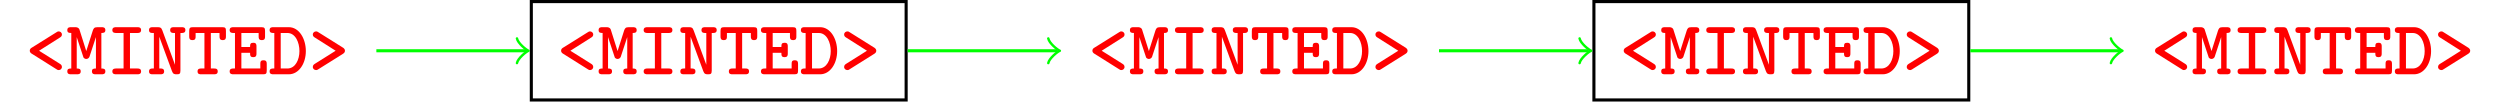
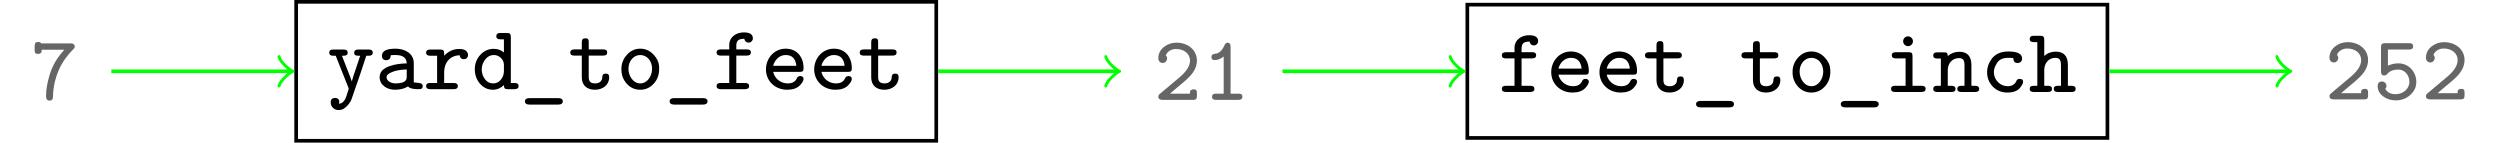
- <svg xmlns="http://www.w3.org/2000/svg" xmlns:xlink="http://www.w3.org/1999/xlink" width="323.38pt" height="13.13pt" viewBox="0 0 323.38 13.13">
+ <svg xmlns="http://www.w3.org/2000/svg" xmlns:xlink="http://www.w3.org/1999/xlink" width="271.08pt" height="15.46pt" viewBox="0 0 271.08 15.46">
  <defs>
    <g>
      <g id="glyph-0-0">
-         <path d="M 4.688 -0.953 C 4.688 -1.172 4.547 -1.281 4.422 -1.359 L 1.734 -3.047 L 4.422 -4.75 C 4.547 -4.828 4.688 -4.922 4.688 -5.141 C 4.688 -5.406 4.469 -5.547 4.281 -5.547 C 4.172 -5.547 4.141 -5.547 3.984 -5.438 L 0.781 -3.438 C 0.672 -3.375 0.531 -3.266 0.531 -3.047 C 0.531 -2.906 0.625 -2.766 0.75 -2.688 L 3.984 -0.656 C 4.141 -0.547 4.172 -0.547 4.281 -0.547 C 4.469 -0.547 4.688 -0.688 4.688 -0.953 Z M 4.688 -0.953 " />
+         <path d="M 4.359 -6.094 L 1.141 -6.094 C 1.094 -6.203 0.984 -6.25 0.812 -6.25 C 0.531 -6.25 0.438 -6.109 0.438 -5.812 L 0.438 -5.391 C 0.438 -5.094 0.484 -4.953 0.812 -4.953 C 1.016 -4.953 1.156 -5.047 1.188 -5.203 C 1.188 -5.234 1.188 -5.297 1.203 -5.406 L 3.656 -5.406 C 2.875 -4.562 2.344 -3.656 2.047 -2.641 C 1.797 -1.797 1.672 -1.062 1.672 -0.391 C 1.672 -0.062 1.797 0.109 2.047 0.109 C 2.297 0.109 2.422 -0.031 2.422 -0.312 C 2.438 -0.844 2.5 -1.359 2.609 -1.859 C 2.812 -2.719 3.125 -3.484 3.562 -4.156 C 3.891 -4.641 4.219 -5.047 4.562 -5.391 C 4.672 -5.5 4.734 -5.562 4.75 -5.594 C 4.781 -5.625 4.781 -5.688 4.781 -5.75 C 4.781 -5.984 4.625 -6.094 4.359 -6.094 Z M 4.359 -6.094 " />
      </g>
      <g id="glyph-0-1">
-         <path d="M 5.078 -0.375 C 5.078 -0.703 4.875 -0.75 4.562 -0.75 L 4.562 -5.344 C 4.875 -5.344 5.078 -5.391 5.078 -5.719 C 5.078 -6.078 4.781 -6.094 4.609 -6.094 L 4.062 -6.094 C 3.625 -6.094 3.562 -5.938 3.453 -5.656 L 2.609 -3 L 1.719 -5.812 C 1.594 -6.078 1.328 -6.094 1.172 -6.094 L 0.625 -6.094 C 0.438 -6.094 0.156 -6.078 0.156 -5.719 C 0.156 -5.391 0.344 -5.344 0.672 -5.344 L 0.672 -0.75 C 0.344 -0.75 0.156 -0.703 0.156 -0.375 C 0.156 -0.016 0.438 0 0.625 0 L 1.422 0 C 1.594 0 1.891 -0.016 1.891 -0.375 C 1.891 -0.703 1.688 -0.75 1.375 -0.75 L 1.375 -4.812 L 2.25 -2.172 C 2.328 -2.062 2.469 -1.984 2.609 -1.984 C 2.766 -1.984 2.938 -2.078 3.016 -2.25 L 3.859 -4.812 L 3.859 -0.75 C 3.531 -0.75 3.344 -0.703 3.344 -0.375 C 3.344 -0.016 3.625 0 3.812 0 L 4.609 0 C 4.781 0 5.078 -0.016 5.078 -0.375 Z M 5.078 -0.375 " />
+         <path d="M 1.828 -4.297 L 0.688 -4.297 C 0.406 -4.297 0.266 -4.203 0.266 -3.953 C 0.266 -3.734 0.406 -3.625 0.688 -3.625 L 0.969 -3.625 L 2.359 -0.125 C 2.375 -0.062 2.375 -0.031 2.375 -0.016 C 2.188 0.594 2.062 0.938 2.016 1.047 C 1.844 1.375 1.609 1.562 1.312 1.578 L 1.359 1.422 C 1.359 1.109 1.203 0.953 0.891 0.953 C 0.594 0.953 0.422 1.109 0.422 1.422 C 0.422 1.906 0.797 2.266 1.281 2.266 C 1.469 2.266 1.656 2.219 1.828 2.125 C 2.188 1.906 2.562 1.469 2.703 1.031 C 3.422 -1.016 3.953 -2.578 4.281 -3.625 L 4.562 -3.625 C 4.844 -3.625 4.984 -3.734 4.984 -3.953 C 4.984 -4.203 4.828 -4.297 4.562 -4.297 L 3.406 -4.297 C 3.125 -4.297 2.969 -4.188 2.969 -3.953 C 2.969 -3.703 3.125 -3.625 3.406 -3.625 L 3.625 -3.625 L 2.938 -1.578 C 2.828 -1.266 2.766 -1.016 2.719 -0.844 C 2.656 -0.969 2.609 -1.125 2.547 -1.312 L 1.641 -3.625 L 1.828 -3.625 C 2.125 -3.625 2.266 -3.734 2.266 -3.953 C 2.266 -4.203 2.125 -4.297 1.828 -4.297 Z M 1.828 -4.297 " />
      </g>
      <g id="glyph-0-2">
-         <path d="M 4.469 -0.375 C 4.469 -0.734 4.172 -0.75 4 -0.75 L 3.031 -0.75 L 3.031 -5.344 L 4 -5.344 C 4.172 -5.344 4.469 -5.359 4.469 -5.719 C 4.469 -6.078 4.172 -6.094 4 -6.094 L 1.234 -6.094 C 1.062 -6.094 0.75 -6.078 0.75 -5.719 C 0.75 -5.359 1.062 -5.344 1.234 -5.344 L 2.203 -5.344 L 2.203 -0.75 L 1.234 -0.75 C 1.062 -0.75 0.75 -0.734 0.75 -0.375 C 0.75 -0.016 1.062 0 1.234 0 L 4 0 C 4.172 0 4.469 -0.016 4.469 -0.375 Z M 4.469 -0.375 " />
+         <path d="M 5.172 -0.344 C 5.172 -0.531 5.047 -0.641 4.797 -0.672 L 4.203 -0.734 L 4.203 -2.828 C 4.203 -3.844 3.281 -4.391 2.219 -4.391 C 1.25 -4.391 0.75 -4.141 0.75 -3.625 C 0.75 -3.297 0.922 -3.141 1.234 -3.141 C 1.344 -3.141 1.453 -3.188 1.547 -3.25 C 1.656 -3.344 1.688 -3.5 1.719 -3.672 C 1.75 -3.703 1.906 -3.703 2.219 -3.703 C 3.016 -3.703 3.422 -3.406 3.438 -2.797 C 2.734 -2.781 2.125 -2.688 1.625 -2.516 C 0.875 -2.266 0.5 -1.859 0.5 -1.297 C 0.5 -0.469 1.281 0.062 2.156 0.062 C 2.719 0.062 3.203 -0.062 3.578 -0.297 C 3.75 -0.094 4.094 0 4.641 0 C 4.969 0 5.172 -0.016 5.172 -0.344 Z M 1.25 -1.297 C 1.25 -1.516 1.453 -1.703 1.844 -1.859 C 2.234 -2.031 2.766 -2.109 3.438 -2.141 L 3.438 -1.344 C 3.438 -1.172 3.406 -1.047 3.328 -0.953 C 3.156 -0.734 2.781 -0.625 2.219 -0.625 C 1.766 -0.625 1.25 -0.875 1.25 -1.297 Z M 1.25 -1.297 " />
      </g>
      <g id="glyph-0-3">
-         <path d="M 4.969 -5.719 C 4.969 -6.078 4.688 -6.094 4.5 -6.094 L 3.469 -6.094 C 3.281 -6.094 3 -6.078 3 -5.719 C 3 -5.359 3.297 -5.344 3.469 -5.344 L 3.625 -5.344 L 3.625 -1.234 L 1.984 -5.688 C 1.859 -6.047 1.688 -6.094 1.391 -6.094 L 0.734 -6.094 C 0.547 -6.094 0.266 -6.078 0.266 -5.719 C 0.266 -5.359 0.531 -5.344 0.734 -5.344 L 0.891 -5.344 L 0.891 -0.75 L 0.734 -0.75 C 0.547 -0.75 0.266 -0.734 0.266 -0.375 C 0.266 -0.016 0.531 0 0.734 0 L 1.75 0 C 1.938 0 2.219 -0.016 2.219 -0.375 C 2.219 -0.734 1.938 -0.75 1.75 -0.75 L 1.594 -0.75 L 1.594 -4.859 L 3.234 -0.406 C 3.375 -0.016 3.562 0 3.844 0 C 4.203 0 4.328 -0.047 4.328 -0.484 L 4.328 -5.344 L 4.5 -5.344 C 4.672 -5.344 4.969 -5.359 4.969 -5.719 Z M 4.969 -5.719 " />
+         <path d="M 4.859 -3.703 C 4.859 -3.844 4.797 -3.984 4.688 -4.109 C 4.547 -4.281 4.281 -4.359 3.891 -4.359 C 3.266 -4.359 2.719 -4.109 2.266 -3.625 L 2.266 -3.859 C 2.266 -4.203 2.172 -4.297 1.828 -4.297 L 0.75 -4.297 C 0.453 -4.297 0.312 -4.188 0.312 -3.969 C 0.312 -3.719 0.484 -3.625 0.75 -3.625 L 1.5 -3.625 L 1.5 -0.672 L 0.75 -0.672 C 0.453 -0.672 0.312 -0.562 0.312 -0.344 C 0.312 -0.094 0.484 0 0.75 0 L 3.312 0 C 3.594 0 3.75 -0.109 3.75 -0.328 C 3.75 -0.562 3.594 -0.672 3.312 -0.672 L 2.266 -0.672 L 2.266 -1.859 C 2.266 -2.891 2.938 -3.672 3.953 -3.672 C 3.984 -3.391 4.141 -3.25 4.406 -3.25 C 4.656 -3.25 4.859 -3.453 4.859 -3.703 Z M 4.859 -3.703 " />
      </g>
      <g id="glyph-0-4">
-         <path d="M 4.984 -4.906 L 4.984 -5.609 C 4.984 -5.969 4.922 -6.094 4.516 -6.094 L 0.719 -6.094 C 0.344 -6.094 0.234 -6 0.234 -5.609 L 0.234 -4.906 C 0.234 -4.688 0.25 -4.422 0.641 -4.422 C 1.062 -4.422 1.062 -4.672 1.062 -4.906 L 1.062 -5.344 L 2.203 -5.344 L 2.203 -0.75 L 1.781 -0.75 C 1.594 -0.75 1.312 -0.734 1.312 -0.375 C 1.312 -0.016 1.578 0 1.781 0 L 3.453 0 C 3.641 0 3.922 -0.016 3.922 -0.375 C 3.922 -0.734 3.656 -0.75 3.453 -0.75 L 3.031 -0.75 L 3.031 -5.344 L 4.156 -5.344 L 4.156 -4.906 C 4.156 -4.688 4.172 -4.422 4.562 -4.422 C 4.969 -4.422 4.984 -4.672 4.984 -4.906 Z M 4.984 -4.906 " />
+         <path d="M 3.844 -6.094 L 3.125 -6.094 C 2.828 -6.094 2.688 -5.969 2.688 -5.734 C 2.688 -5.516 2.828 -5.406 3.109 -5.406 L 3.516 -5.406 L 3.516 -3.984 C 3.188 -4.25 2.828 -4.375 2.406 -4.375 C 1.828 -4.375 1.328 -4.141 0.938 -3.703 C 0.547 -3.266 0.359 -2.75 0.359 -2.156 C 0.359 -1.578 0.531 -1.062 0.891 -0.625 C 1.281 -0.172 1.75 0.062 2.328 0.062 C 2.766 0.062 3.172 -0.109 3.516 -0.438 C 3.531 -0.094 3.594 0 3.953 0 L 4.672 0 C 4.953 0 5.109 -0.109 5.109 -0.344 C 5.109 -0.562 4.969 -0.672 4.672 -0.672 L 4.266 -0.672 L 4.266 -5.656 C 4.266 -5.984 4.172 -6.094 3.844 -6.094 Z M 3.516 -2.641 L 3.516 -1.938 C 3.516 -1.609 3.406 -1.312 3.188 -1.031 C 2.953 -0.75 2.688 -0.625 2.359 -0.625 C 1.984 -0.625 1.672 -0.781 1.438 -1.109 C 1.219 -1.422 1.109 -1.766 1.109 -2.156 C 1.109 -2.547 1.25 -2.906 1.5 -3.234 C 1.75 -3.547 2.047 -3.703 2.438 -3.703 C 3.016 -3.703 3.516 -3.203 3.516 -2.641 Z M 3.516 -2.641 " />
      </g>
      <g id="glyph-0-5">
-         <path d="M 5.031 -0.484 L 5.031 -1.328 C 5.031 -1.562 5.016 -1.812 4.609 -1.812 C 4.203 -1.812 4.203 -1.578 4.203 -1.328 L 4.203 -0.75 L 1.75 -0.75 L 1.75 -2.781 L 2.875 -2.781 C 2.875 -2.375 2.922 -2.219 3.297 -2.219 C 3.688 -2.219 3.703 -2.469 3.703 -2.703 L 3.703 -3.609 C 3.703 -3.828 3.688 -4.078 3.297 -4.078 C 2.922 -4.078 2.875 -3.922 2.875 -3.531 L 1.75 -3.531 L 1.75 -5.344 L 3.984 -5.344 L 3.984 -4.906 C 3.984 -4.688 3.984 -4.422 4.391 -4.422 C 4.812 -4.422 4.812 -4.672 4.812 -4.906 L 4.812 -5.609 C 4.812 -5.969 4.734 -6.094 4.344 -6.094 L 0.719 -6.094 C 0.531 -6.094 0.234 -6.078 0.234 -5.719 C 0.234 -5.359 0.531 -5.344 0.719 -5.344 L 0.922 -5.344 L 0.922 -0.75 L 0.719 -0.75 C 0.531 -0.75 0.234 -0.734 0.234 -0.375 C 0.234 -0.016 0.531 0 0.719 0 L 4.562 0 C 4.938 0 5.031 -0.094 5.031 -0.484 Z M 5.031 -0.484 " />
+         <path d="M 4.172 1.672 C 4.5 1.672 4.672 1.547 4.672 1.312 C 4.672 1.094 4.5 0.969 4.172 0.969 L 1.062 0.969 C 0.734 0.969 0.562 1.094 0.562 1.312 C 0.562 1.547 0.734 1.672 1.062 1.672 Z M 4.172 1.672 " />
      </g>
      <g id="glyph-0-6">
-         <path d="M 4.859 -3 C 4.859 -4.609 3.984 -6.094 2.656 -6.094 L 0.641 -6.094 C 0.453 -6.094 0.172 -6.078 0.172 -5.719 C 0.172 -5.359 0.469 -5.344 0.641 -5.344 L 0.781 -5.344 L 0.781 -0.75 L 0.641 -0.75 C 0.453 -0.75 0.172 -0.734 0.172 -0.375 C 0.172 -0.016 0.469 0 0.641 0 L 2.656 0 C 3.953 0 4.859 -1.391 4.859 -3 Z M 4.031 -3 C 4.031 -1.906 3.516 -0.75 2.469 -0.75 L 1.609 -0.75 L 1.609 -5.344 L 2.469 -5.344 C 3.531 -5.344 4.031 -4.094 4.031 -3 Z M 4.031 -3 " />
+         <path d="M 4.469 -1.281 C 4.469 -1.562 4.375 -1.688 4.094 -1.688 C 3.828 -1.688 3.719 -1.547 3.719 -1.281 C 3.719 -0.859 3.359 -0.625 2.969 -0.625 C 2.422 -0.625 2.25 -0.844 2.25 -1.328 L 2.25 -3.641 L 3.812 -3.641 C 4.109 -3.641 4.25 -3.75 4.25 -3.969 C 4.25 -4.234 4.094 -4.312 3.812 -4.312 L 2.25 -4.312 L 2.25 -5.078 C 2.25 -5.375 2.203 -5.516 1.891 -5.516 C 1.609 -5.516 1.5 -5.391 1.5 -5.078 L 1.5 -4.312 L 0.688 -4.312 C 0.406 -4.312 0.25 -4.203 0.25 -3.969 C 0.25 -3.75 0.391 -3.641 0.672 -3.641 L 1.5 -3.641 L 1.5 -1.281 C 1.5 -0.406 2.062 0.062 2.922 0.062 C 3.766 0.062 4.469 -0.453 4.469 -1.281 Z M 4.469 -1.281 " />
      </g>
      <g id="glyph-0-7">
-         <path d="M 4.688 -3.047 C 4.688 -3.203 4.594 -3.328 4.469 -3.422 L 1.25 -5.438 C 1.094 -5.547 1.062 -5.547 0.953 -5.547 C 0.75 -5.547 0.531 -5.406 0.531 -5.141 C 0.531 -4.922 0.672 -4.828 0.797 -4.75 L 3.484 -3.047 L 0.797 -1.359 C 0.672 -1.281 0.531 -1.172 0.531 -0.953 C 0.531 -0.688 0.75 -0.547 0.953 -0.547 C 1.062 -0.547 1.094 -0.547 1.25 -0.656 L 4.438 -2.656 C 4.547 -2.734 4.688 -2.828 4.688 -3.047 Z M 4.688 -3.047 " />
+         <path d="M 2.609 0.062 C 3.203 0.062 3.688 -0.172 4.094 -0.625 C 4.469 -1.047 4.656 -1.562 4.656 -2.156 C 4.656 -2.344 4.656 -2.484 4.641 -2.562 C 4.609 -2.953 4.422 -3.344 4.062 -3.734 C 3.656 -4.172 3.172 -4.391 2.609 -4.391 C 2.031 -4.391 1.531 -4.156 1.141 -3.703 C 0.75 -3.266 0.562 -2.75 0.562 -2.156 C 0.562 -1.562 0.75 -1.031 1.141 -0.594 C 1.531 -0.156 2.031 0.062 2.609 0.062 Z M 3.891 -2.219 C 3.891 -1.422 3.375 -0.625 2.609 -0.625 C 1.844 -0.625 1.328 -1.422 1.328 -2.219 C 1.328 -3.016 1.859 -3.703 2.609 -3.703 C 3.375 -3.703 3.891 -3.016 3.891 -2.219 Z M 3.891 -2.219 " />
+       </g>
+       <g id="glyph-0-8">
+         <path d="M 4.359 -5.516 C 4.359 -5.938 4.031 -6.156 3.375 -6.156 C 2.516 -6.156 1.797 -5.625 1.797 -4.812 L 1.797 -4.312 L 0.875 -4.312 C 0.578 -4.312 0.422 -4.203 0.422 -3.984 C 0.422 -3.75 0.562 -3.641 0.859 -3.641 L 1.797 -3.641 L 1.797 -0.672 L 0.859 -0.672 C 0.562 -0.672 0.422 -0.562 0.422 -0.344 C 0.422 -0.125 0.562 0 0.859 0 L 3.516 0 C 3.797 0 3.953 -0.109 3.953 -0.344 C 3.953 -0.562 3.797 -0.672 3.516 -0.672 L 2.562 -0.672 L 2.562 -3.641 L 3.703 -3.641 C 4 -3.641 4.141 -3.75 4.141 -3.984 C 4.141 -4.234 3.984 -4.312 3.703 -4.312 L 2.562 -4.312 L 2.562 -4.75 C 2.562 -5.078 2.688 -5.297 2.906 -5.391 C 3.078 -5.438 3.25 -5.469 3.422 -5.469 C 3.484 -5.188 3.656 -5.047 3.891 -5.047 C 4.156 -5.047 4.359 -5.266 4.359 -5.516 Z M 4.359 -5.516 " />
+       </g>
+       <g id="glyph-0-9">
+         <path d="M 0.547 -2.156 C 0.547 -0.844 1.578 0.062 2.844 0.062 C 3.453 0.062 3.922 -0.094 4.234 -0.422 C 4.5 -0.703 4.625 -0.938 4.625 -1.109 C 4.625 -1.312 4.5 -1.422 4.25 -1.422 C 4.078 -1.422 3.953 -1.328 3.891 -1.172 C 3.734 -0.812 3.406 -0.625 2.906 -0.625 C 2.094 -0.625 1.484 -1.188 1.328 -1.875 L 4.203 -1.875 C 4.516 -1.875 4.625 -1.938 4.625 -2.266 C 4.625 -3.516 3.891 -4.391 2.688 -4.391 C 1.406 -4.391 0.547 -3.312 0.547 -2.156 Z M 2.688 -3.703 C 3.375 -3.703 3.766 -3.312 3.844 -2.531 L 1.328 -2.531 C 1.469 -3.125 1.969 -3.703 2.688 -3.703 Z M 2.688 -3.703 " />
+       </g>
+       <g id="glyph-0-10">
+         <path d="M 4.703 -0.438 L 4.703 -0.703 C 4.703 -1 4.656 -1.141 4.344 -1.141 C 4.125 -1.141 3.984 -1.047 3.953 -0.891 C 3.953 -0.859 3.953 -0.781 3.953 -0.672 L 1.781 -0.672 L 2.656 -1.422 C 3.094 -1.781 3.422 -2.047 3.625 -2.25 C 4.344 -2.891 4.703 -3.562 4.703 -4.25 C 4.703 -5.438 3.703 -6.203 2.484 -6.203 C 1.969 -6.203 1.531 -6.047 1.141 -5.75 C 0.734 -5.422 0.516 -5.016 0.516 -4.516 C 0.516 -4.234 0.703 -4 1 -4 C 1.25 -4 1.469 -4.234 1.469 -4.484 C 1.469 -4.625 1.422 -4.734 1.328 -4.812 C 1.469 -5.219 1.906 -5.516 2.438 -5.516 C 3.266 -5.516 3.953 -5.047 3.953 -4.25 C 3.953 -3.688 3.578 -3.094 2.844 -2.469 L 0.672 -0.641 C 0.562 -0.547 0.516 -0.453 0.516 -0.344 C 0.516 -0.125 0.672 0 0.953 0 L 4.281 0 C 4.609 0 4.703 -0.109 4.703 -0.438 Z M 4.703 -0.438 " />
+       </g>
+       <g id="glyph-0-11">
+         <path d="M 3.984 -0.672 L 3.125 -0.672 L 3.125 -5.766 C 3.125 -6.047 3.016 -6.203 2.797 -6.203 C 2.656 -6.203 2.547 -6.109 2.469 -5.938 C 2.219 -5.359 1.875 -5.031 1.453 -5 C 1.172 -4.969 1.047 -4.859 1.047 -4.656 C 1.047 -4.422 1.172 -4.312 1.406 -4.312 C 1.734 -4.312 2.062 -4.453 2.375 -4.703 L 2.375 -0.672 L 1.531 -0.672 C 1.266 -0.672 1.109 -0.578 1.109 -0.344 C 1.109 -0.109 1.25 0 1.531 0 L 3.984 0 C 4.266 0 4.406 -0.109 4.406 -0.344 C 4.406 -0.594 4.25 -0.672 3.984 -0.672 Z M 3.984 -0.672 " />
+       </g>
+       <g id="glyph-0-12">
+         <path d="M 3.156 -5.5 C 3.156 -5.797 2.906 -6.031 2.625 -6.031 C 2.328 -6.031 2.094 -5.797 2.094 -5.5 C 2.094 -5.203 2.328 -4.969 2.625 -4.969 C 2.922 -4.969 3.156 -5.203 3.156 -5.5 Z M 2.688 -4.312 L 1.297 -4.312 C 1 -4.312 0.859 -4.203 0.859 -3.984 C 0.859 -3.766 1 -3.641 1.297 -3.641 L 2.359 -3.641 L 2.359 -0.672 L 1.219 -0.672 C 0.922 -0.672 0.781 -0.562 0.781 -0.344 C 0.781 -0.109 0.922 0 1.219 0 L 4.094 0 C 4.391 0 4.531 -0.109 4.531 -0.344 C 4.531 -0.562 4.391 -0.672 4.094 -0.672 L 3.109 -0.672 L 3.109 -3.875 C 3.109 -4.219 3.016 -4.312 2.688 -4.312 Z M 2.688 -4.312 " />
+       </g>
+       <g id="glyph-0-13">
+         <path d="M 1.281 -4.297 L 0.562 -4.297 C 0.266 -4.297 0.125 -4.188 0.125 -3.953 C 0.125 -3.734 0.266 -3.625 0.547 -3.625 L 0.953 -3.625 L 0.953 -0.672 L 0.562 -0.672 C 0.266 -0.672 0.125 -0.562 0.125 -0.328 C 0.125 -0.109 0.266 0 0.547 0 L 2.109 0 C 2.406 0 2.547 -0.109 2.547 -0.328 C 2.547 -0.562 2.391 -0.672 2.109 -0.672 L 1.703 -0.672 L 1.703 -2.375 C 1.703 -3.094 2.188 -3.672 2.906 -3.672 C 3.406 -3.672 3.516 -3.406 3.516 -2.859 L 3.516 -0.672 L 3.172 -0.672 C 2.875 -0.672 2.734 -0.562 2.734 -0.328 C 2.734 -0.109 2.875 0 3.172 0 L 4.672 0 C 4.969 0 5.109 -0.109 5.109 -0.328 C 5.109 -0.562 4.953 -0.672 4.672 -0.672 L 4.266 -0.672 L 4.266 -2.906 C 4.266 -3.875 3.828 -4.359 2.953 -4.359 C 2.469 -4.359 2.047 -4.203 1.703 -3.891 C 1.688 -4.234 1.625 -4.297 1.281 -4.297 Z M 1.281 -4.297 " />
+       </g>
+       <g id="glyph-0-14">
+         <path d="M 1.469 -2.156 C 1.469 -2.453 1.578 -2.766 1.781 -3.094 C 2.016 -3.516 2.438 -3.703 3.031 -3.703 C 3.406 -3.703 3.578 -3.688 3.578 -3.656 C 3.594 -3.312 3.734 -3.141 4.047 -3.141 C 4.328 -3.141 4.531 -3.344 4.531 -3.625 C 4.531 -4.141 4.031 -4.391 3.031 -4.391 C 2.219 -4.391 1.625 -4.109 1.234 -3.594 C 0.891 -3.125 0.734 -2.656 0.734 -2.156 C 0.734 -1.531 0.953 -1 1.359 -0.578 C 1.781 -0.156 2.297 0.062 2.922 0.062 C 3.562 0.062 4.031 -0.109 4.312 -0.453 C 4.531 -0.734 4.641 -0.953 4.641 -1.109 C 4.641 -1.312 4.516 -1.422 4.266 -1.422 C 4.078 -1.422 3.953 -1.328 3.906 -1.172 C 3.734 -0.812 3.422 -0.625 2.969 -0.625 C 2.141 -0.625 1.469 -1.312 1.469 -2.156 Z M 1.469 -2.156 " />
+       </g>
+       <g id="glyph-0-15">
+         <path d="M 1.281 -6.094 L 0.562 -6.094 C 0.266 -6.094 0.125 -5.969 0.125 -5.734 C 0.125 -5.516 0.266 -5.406 0.547 -5.406 L 0.953 -5.406 L 0.953 -0.672 L 0.562 -0.672 C 0.266 -0.672 0.125 -0.562 0.125 -0.344 C 0.125 -0.109 0.266 0 0.547 0 L 2.109 0 C 2.406 0 2.547 -0.109 2.547 -0.344 C 2.547 -0.562 2.391 -0.672 2.109 -0.672 L 1.703 -0.672 L 1.703 -2.375 C 1.703 -3.109 2.172 -3.703 2.906 -3.703 C 3.406 -3.703 3.516 -3.406 3.516 -2.875 L 3.516 -0.672 L 3.172 -0.672 C 2.875 -0.672 2.734 -0.562 2.734 -0.344 C 2.734 -0.109 2.875 0 3.172 0 L 4.672 0 C 4.969 0 5.109 -0.109 5.109 -0.344 C 5.109 -0.562 4.953 -0.672 4.672 -0.672 L 4.266 -0.672 L 4.266 -2.922 C 4.266 -3.891 3.828 -4.375 2.953 -4.375 C 2.469 -4.375 2.047 -4.219 1.703 -3.906 L 1.703 -5.656 C 1.703 -5.984 1.609 -6.094 1.281 -6.094 Z M 1.281 -6.094 " />
+       </g>
+       <g id="glyph-0-16">
+         <path d="M 2.766 -3.906 C 2.344 -3.906 1.969 -3.812 1.625 -3.656 L 1.625 -5.406 L 3.922 -5.406 C 4.219 -5.406 4.359 -5.516 4.359 -5.734 C 4.359 -6 4.219 -6.094 3.922 -6.094 L 1.312 -6.094 C 0.984 -6.094 0.875 -5.984 0.875 -5.656 L 0.875 -3.031 C 0.875 -2.75 0.953 -2.594 1.219 -2.594 C 1.359 -2.594 1.453 -2.641 1.547 -2.75 C 1.812 -3.078 2.219 -3.234 2.75 -3.234 C 3.453 -3.234 3.953 -2.609 3.953 -1.906 C 3.953 -1.125 3.25 -0.562 2.469 -0.562 C 1.922 -0.562 1.562 -0.75 1.344 -1.141 C 1.422 -1.234 1.469 -1.328 1.469 -1.469 C 1.469 -1.719 1.25 -1.938 1 -1.938 C 0.672 -1.938 0.516 -1.781 0.516 -1.438 C 0.516 -0.969 0.734 -0.578 1.172 -0.281 C 1.547 -0.016 1.984 0.109 2.469 0.109 C 3.078 0.109 3.594 -0.078 4.016 -0.453 C 4.469 -0.844 4.703 -1.312 4.703 -1.906 C 4.703 -3 3.859 -3.906 2.766 -3.906 Z M 2.766 -3.906 " />
      </g>
    </g>
    <clipPath id="clip-0">
-       <path clip-rule="nonzero" d="M 68 0 L 118 0 L 118 13.129 L 68 13.129 Z M 68 0 " />
+       <path clip-rule="nonzero" d="M 31 0 L 102 0 L 102 15.461 L 31 15.461 Z M 31 0 " />
    </clipPath>
    <clipPath id="clip-1">
-       <path clip-rule="nonzero" d="M 205 0 L 255 0 L 255 13.129 L 205 13.129 Z M 205 0 " />
+       <path clip-rule="nonzero" d="M 158 0 L 229 0 L 229 15.461 L 158 15.461 Z M 158 0 " />
    </clipPath>
  </defs>
-   <g fill="rgb(100%, 0%, 0%)" fill-opacity="1">
-     <use xlink:href="#glyph-0-0" x="3.32" y="9.61" />
-     <use xlink:href="#glyph-0-1" x="8.55" y="9.61" />
-     <use xlink:href="#glyph-0-2" x="13.781" y="9.61" />
-     <use xlink:href="#glyph-0-3" x="19.011" y="9.61" />
-     <use xlink:href="#glyph-0-4" x="24.241" y="9.61" />
-     <use xlink:href="#glyph-0-5" x="29.472" y="9.61" />
-     <use xlink:href="#glyph-0-6" x="34.702" y="9.61" />
-     <use xlink:href="#glyph-0-7" x="39.933" y="9.61" />
+   <g fill="rgb(39.999%, 39.999%, 39.999%)" fill-opacity="1">
+     <use xlink:href="#glyph-0-0" x="3.321" y="10.8" />
  </g>
  <g clip-path="url(#clip-0)">
-     <path fill="none" stroke-width="0.399" stroke-linecap="butt" stroke-linejoin="miter" stroke="rgb(0%, 0%, 0%)" stroke-opacity="1" stroke-miterlimit="10" d="M 44.485 -6.364 L 92.969 -6.364 L 92.969 6.363 L 44.485 6.363 Z M 44.485 -6.364 " transform="matrix(1, 0, 0, -1, 24.242, 6.566)" />
+     <path fill="none" stroke-width="0.399" stroke-linecap="butt" stroke-linejoin="miter" stroke="rgb(0%, 0%, 0%)" stroke-opacity="1" stroke-miterlimit="10" d="M 26.177 -7.531 L 95.584 -7.531 L 95.584 7.532 L 26.177 7.532 Z M 26.177 -7.531 " transform="matrix(1, 0, 0, -1, 5.936, 7.731)" />
  </g>
-   <g fill="rgb(100%, 0%, 0%)" fill-opacity="1">
-     <use xlink:href="#glyph-0-0" x="72.046" y="9.61" />
-     <use xlink:href="#glyph-0-1" x="77.276" y="9.61" />
-     <use xlink:href="#glyph-0-2" x="82.507" y="9.61" />
-     <use xlink:href="#glyph-0-3" x="87.737" y="9.61" />
-     <use xlink:href="#glyph-0-4" x="92.967" y="9.61" />
-     <use xlink:href="#glyph-0-5" x="98.198" y="9.61" />
-     <use xlink:href="#glyph-0-6" x="103.428" y="9.61" />
-     <use xlink:href="#glyph-0-7" x="108.659" y="9.61" />
+   <g fill="rgb(0%, 0%, 0%)" fill-opacity="1">
+     <use xlink:href="#glyph-0-1" x="35.434" y="9.669" />
+     <use xlink:href="#glyph-0-2" x="40.664" y="9.669" />
+     <use xlink:href="#glyph-0-3" x="45.895" y="9.669" />
+     <use xlink:href="#glyph-0-4" x="51.125" y="9.669" />
+     <use xlink:href="#glyph-0-5" x="56.355" y="9.669" />
+     <use xlink:href="#glyph-0-6" x="61.586" y="9.669" />
+     <use xlink:href="#glyph-0-7" x="66.816" y="9.669" />
+     <use xlink:href="#glyph-0-5" x="72.047" y="9.669" />
+     <use xlink:href="#glyph-0-8" x="77.277" y="9.669" />
+     <use xlink:href="#glyph-0-9" x="82.507" y="9.669" />
+     <use xlink:href="#glyph-0-9" x="87.738" y="9.669" />
+     <use xlink:href="#glyph-0-6" x="92.968" y="9.669" />
  </g>
-   <g fill="rgb(100%, 0%, 0%)" fill-opacity="1">
-     <use xlink:href="#glyph-0-0" x="140.772" y="9.61" />
-     <use xlink:href="#glyph-0-1" x="146.002" y="9.61" />
-     <use xlink:href="#glyph-0-2" x="151.233" y="9.61" />
-     <use xlink:href="#glyph-0-3" x="156.463" y="9.61" />
-     <use xlink:href="#glyph-0-4" x="161.693" y="9.61" />
-     <use xlink:href="#glyph-0-5" x="166.924" y="9.61" />
-     <use xlink:href="#glyph-0-6" x="172.154" y="9.61" />
-     <use xlink:href="#glyph-0-7" x="177.385" y="9.61" />
+   <g fill="rgb(39.999%, 39.999%, 39.999%)" fill-opacity="1">
+     <use xlink:href="#glyph-0-10" x="125.081" y="10.829" />
+     <use xlink:href="#glyph-0-11" x="130.311" y="10.829" />
  </g>
  <g clip-path="url(#clip-1)">
-     <path fill="none" stroke-width="0.399" stroke-linecap="butt" stroke-linejoin="miter" stroke="rgb(0%, 0%, 0%)" stroke-opacity="1" stroke-miterlimit="10" d="M 181.934 -6.364 L 230.422 -6.364 L 230.422 6.363 L 181.934 6.363 Z M 181.934 -6.364 " transform="matrix(1, 0, 0, -1, 24.242, 6.566)" />
+     <path fill="none" stroke-width="0.399" stroke-linecap="butt" stroke-linejoin="miter" stroke="rgb(0%, 0%, 0%)" stroke-opacity="1" stroke-miterlimit="10" d="M 153.169 -7.226 L 222.576 -7.226 L 222.576 7.227 L 153.169 7.227 Z M 153.169 -7.226 " transform="matrix(1, 0, 0, -1, 5.936, 7.731)" />
  </g>
-   <g fill="rgb(100%, 0%, 0%)" fill-opacity="1">
-     <use xlink:href="#glyph-0-0" x="209.498" y="9.61" />
-     <use xlink:href="#glyph-0-1" x="214.728" y="9.61" />
-     <use xlink:href="#glyph-0-2" x="219.959" y="9.61" />
-     <use xlink:href="#glyph-0-3" x="225.189" y="9.61" />
-     <use xlink:href="#glyph-0-4" x="230.419" y="9.61" />
-     <use xlink:href="#glyph-0-5" x="235.65" y="9.61" />
-     <use xlink:href="#glyph-0-6" x="240.88" y="9.61" />
-     <use xlink:href="#glyph-0-7" x="246.111" y="9.61" />
+   <g fill="rgb(0%, 0%, 0%)" fill-opacity="1">
+     <use xlink:href="#glyph-0-8" x="162.425" y="9.973" />
+     <use xlink:href="#glyph-0-9" x="167.655" y="9.973" />
+     <use xlink:href="#glyph-0-9" x="172.886" y="9.973" />
+     <use xlink:href="#glyph-0-6" x="178.116" y="9.973" />
+     <use xlink:href="#glyph-0-5" x="183.346" y="9.973" />
+     <use xlink:href="#glyph-0-6" x="188.577" y="9.973" />
+     <use xlink:href="#glyph-0-7" x="193.807" y="9.973" />
+     <use xlink:href="#glyph-0-5" x="199.038" y="9.973" />
+     <use xlink:href="#glyph-0-12" x="204.268" y="9.973" />
+     <use xlink:href="#glyph-0-13" x="209.498" y="9.973" />
+     <use xlink:href="#glyph-0-14" x="214.729" y="9.973" />
+     <use xlink:href="#glyph-0-15" x="219.959" y="9.973" />
  </g>
-   <g fill="rgb(100%, 0%, 0%)" fill-opacity="1">
-     <use xlink:href="#glyph-0-0" x="278.224" y="9.61" />
-     <use xlink:href="#glyph-0-1" x="283.454" y="9.61" />
-     <use xlink:href="#glyph-0-2" x="288.685" y="9.61" />
-     <use xlink:href="#glyph-0-3" x="293.915" y="9.61" />
-     <use xlink:href="#glyph-0-4" x="299.145" y="9.61" />
-     <use xlink:href="#glyph-0-5" x="304.376" y="9.61" />
-     <use xlink:href="#glyph-0-6" x="309.606" y="9.61" />
-     <use xlink:href="#glyph-0-7" x="314.837" y="9.61" />
+   <g fill="rgb(39.999%, 39.999%, 39.999%)" fill-opacity="1">
+     <use xlink:href="#glyph-0-10" x="252.072" y="10.775" />
+     <use xlink:href="#glyph-0-16" x="257.302" y="10.775" />
+     <use xlink:href="#glyph-0-10" x="262.533" y="10.775" />
  </g>
-   <path fill="none" stroke-width="0.399" stroke-linecap="butt" stroke-linejoin="miter" stroke="rgb(0%, 100%, 0%)" stroke-opacity="1" stroke-miterlimit="10" d="M 24.442 -0 L 43.824 -0 " transform="matrix(1, 0, 0, -1, 24.242, 6.566)" />
-   <path fill="none" stroke-width="0.319" stroke-linecap="round" stroke-linejoin="round" stroke="rgb(0%, 100%, 0%)" stroke-opacity="1" stroke-miterlimit="10" d="M -1.197 1.593 C -1.095 0.996 -0.002 0.101 0.299 -0 C -0.002 -0.098 -1.095 -0.997 -1.197 -1.594 " transform="matrix(1, 0, 0, -1, 68.06803, 6.566)" />
-   <path fill="none" stroke-width="0.399" stroke-linecap="butt" stroke-linejoin="miter" stroke="rgb(0%, 100%, 0%)" stroke-opacity="1" stroke-miterlimit="10" d="M 93.168 -0 L 112.551 -0 " transform="matrix(1, 0, 0, -1, 24.242, 6.566)" />
-   <path fill="none" stroke-width="0.319" stroke-linecap="round" stroke-linejoin="round" stroke="rgb(0%, 100%, 0%)" stroke-opacity="1" stroke-miterlimit="10" d="M -1.196 1.593 C -1.095 0.996 -0.001 0.101 0.3 -0 C -0.001 -0.098 -1.095 -0.997 -1.196 -1.594 " transform="matrix(1, 0, 0, -1, 136.794, 6.566)" />
-   <path fill="none" stroke-width="0.399" stroke-linecap="butt" stroke-linejoin="miter" stroke="rgb(0%, 100%, 0%)" stroke-opacity="1" stroke-miterlimit="10" d="M 161.895 -0 L 181.278 -0 " transform="matrix(1, 0, 0, -1, 24.242, 6.566)" />
-   <path fill="none" stroke-width="0.319" stroke-linecap="round" stroke-linejoin="round" stroke="rgb(0%, 100%, 0%)" stroke-opacity="1" stroke-miterlimit="10" d="M -1.196 1.593 C -1.094 0.996 -0 0.101 0.3 -0 C -0 -0.098 -1.094 -0.997 -1.196 -1.594 " transform="matrix(1, 0, 0, -1, 205.5199, 6.566)" />
-   <path fill="none" stroke-width="0.399" stroke-linecap="butt" stroke-linejoin="miter" stroke="rgb(0%, 100%, 0%)" stroke-opacity="1" stroke-miterlimit="10" d="M 230.621 -0 L 250.004 -0 " transform="matrix(1, 0, 0, -1, 24.242, 6.566)" />
-   <path fill="none" stroke-width="0.319" stroke-linecap="round" stroke-linejoin="round" stroke="rgb(0%, 100%, 0%)" stroke-opacity="1" stroke-miterlimit="10" d="M -1.195 1.593 C -1.097 0.996 0 0.101 0.297 -0 C 0 -0.098 -1.097 -0.997 -1.195 -1.594 " transform="matrix(1, 0, 0, -1, 274.2459, 6.566)" />
+   <path fill="none" stroke-width="0.399" stroke-linecap="butt" stroke-linejoin="miter" stroke="rgb(0%, 100%, 0%)" stroke-opacity="1" stroke-miterlimit="10" d="M 6.134 0.001 L 25.521 0.001 " transform="matrix(1, 0, 0, -1, 5.936, 7.731)" />
+   <path fill="none" stroke-width="0.319" stroke-linecap="round" stroke-linejoin="round" stroke="rgb(0%, 100%, 0%)" stroke-opacity="1" stroke-miterlimit="10" d="M -1.194 1.594 C -1.096 0.997 0.002 0.098 0.298 0.001 C 0.002 -0.101 -1.096 -0.996 -1.194 -1.593 " transform="matrix(1, 0, 0, -1, 31.45544, 7.731)" />
+   <path fill="none" stroke-width="0.399" stroke-linecap="butt" stroke-linejoin="miter" stroke="rgb(0%, 100%, 0%)" stroke-opacity="1" stroke-miterlimit="10" d="M 95.783 0.001 L 115.166 0.001 " transform="matrix(1, 0, 0, -1, 5.936, 7.731)" />
+   <path fill="none" stroke-width="0.319" stroke-linecap="round" stroke-linejoin="round" stroke="rgb(0%, 100%, 0%)" stroke-opacity="1" stroke-miterlimit="10" d="M -1.197 1.594 C -1.095 0.997 -0.002 0.098 0.299 0.001 C -0.002 -0.101 -1.095 -0.996 -1.197 -1.593 " transform="matrix(1, 0, 0, -1, 121.1032, 7.731)" />
+   <path fill="none" stroke-width="0.399" stroke-linecap="butt" stroke-linejoin="miter" stroke="rgb(0%, 100%, 0%)" stroke-opacity="1" stroke-miterlimit="10" d="M 133.126 0.001 L 152.509 0.001 " transform="matrix(1, 0, 0, -1, 5.936, 7.731)" />
+   <path fill="none" stroke-width="0.319" stroke-linecap="round" stroke-linejoin="round" stroke="rgb(0%, 100%, 0%)" stroke-opacity="1" stroke-miterlimit="10" d="M -1.196 1.594 C -1.095 0.997 -0.001 0.098 0.3 0.001 C -0.001 -0.101 -1.095 -0.996 -1.196 -1.593 " transform="matrix(1, 0, 0, -1, 158.4464, 7.731)" />
+   <path fill="none" stroke-width="0.399" stroke-linecap="butt" stroke-linejoin="miter" stroke="rgb(0%, 100%, 0%)" stroke-opacity="1" stroke-miterlimit="10" d="M 222.775 0.001 L 242.158 0.001 " transform="matrix(1, 0, 0, -1, 5.936, 7.731)" />
+   <path fill="none" stroke-width="0.319" stroke-linecap="round" stroke-linejoin="round" stroke="rgb(0%, 100%, 0%)" stroke-opacity="1" stroke-miterlimit="10" d="M -1.196 1.594 C -1.094 0.997 -0 0.098 0.3 0.001 C -0 -0.101 -1.094 -0.996 -1.196 -1.593 " transform="matrix(1, 0, 0, -1, 248.0942, 7.731)" />
</svg>
